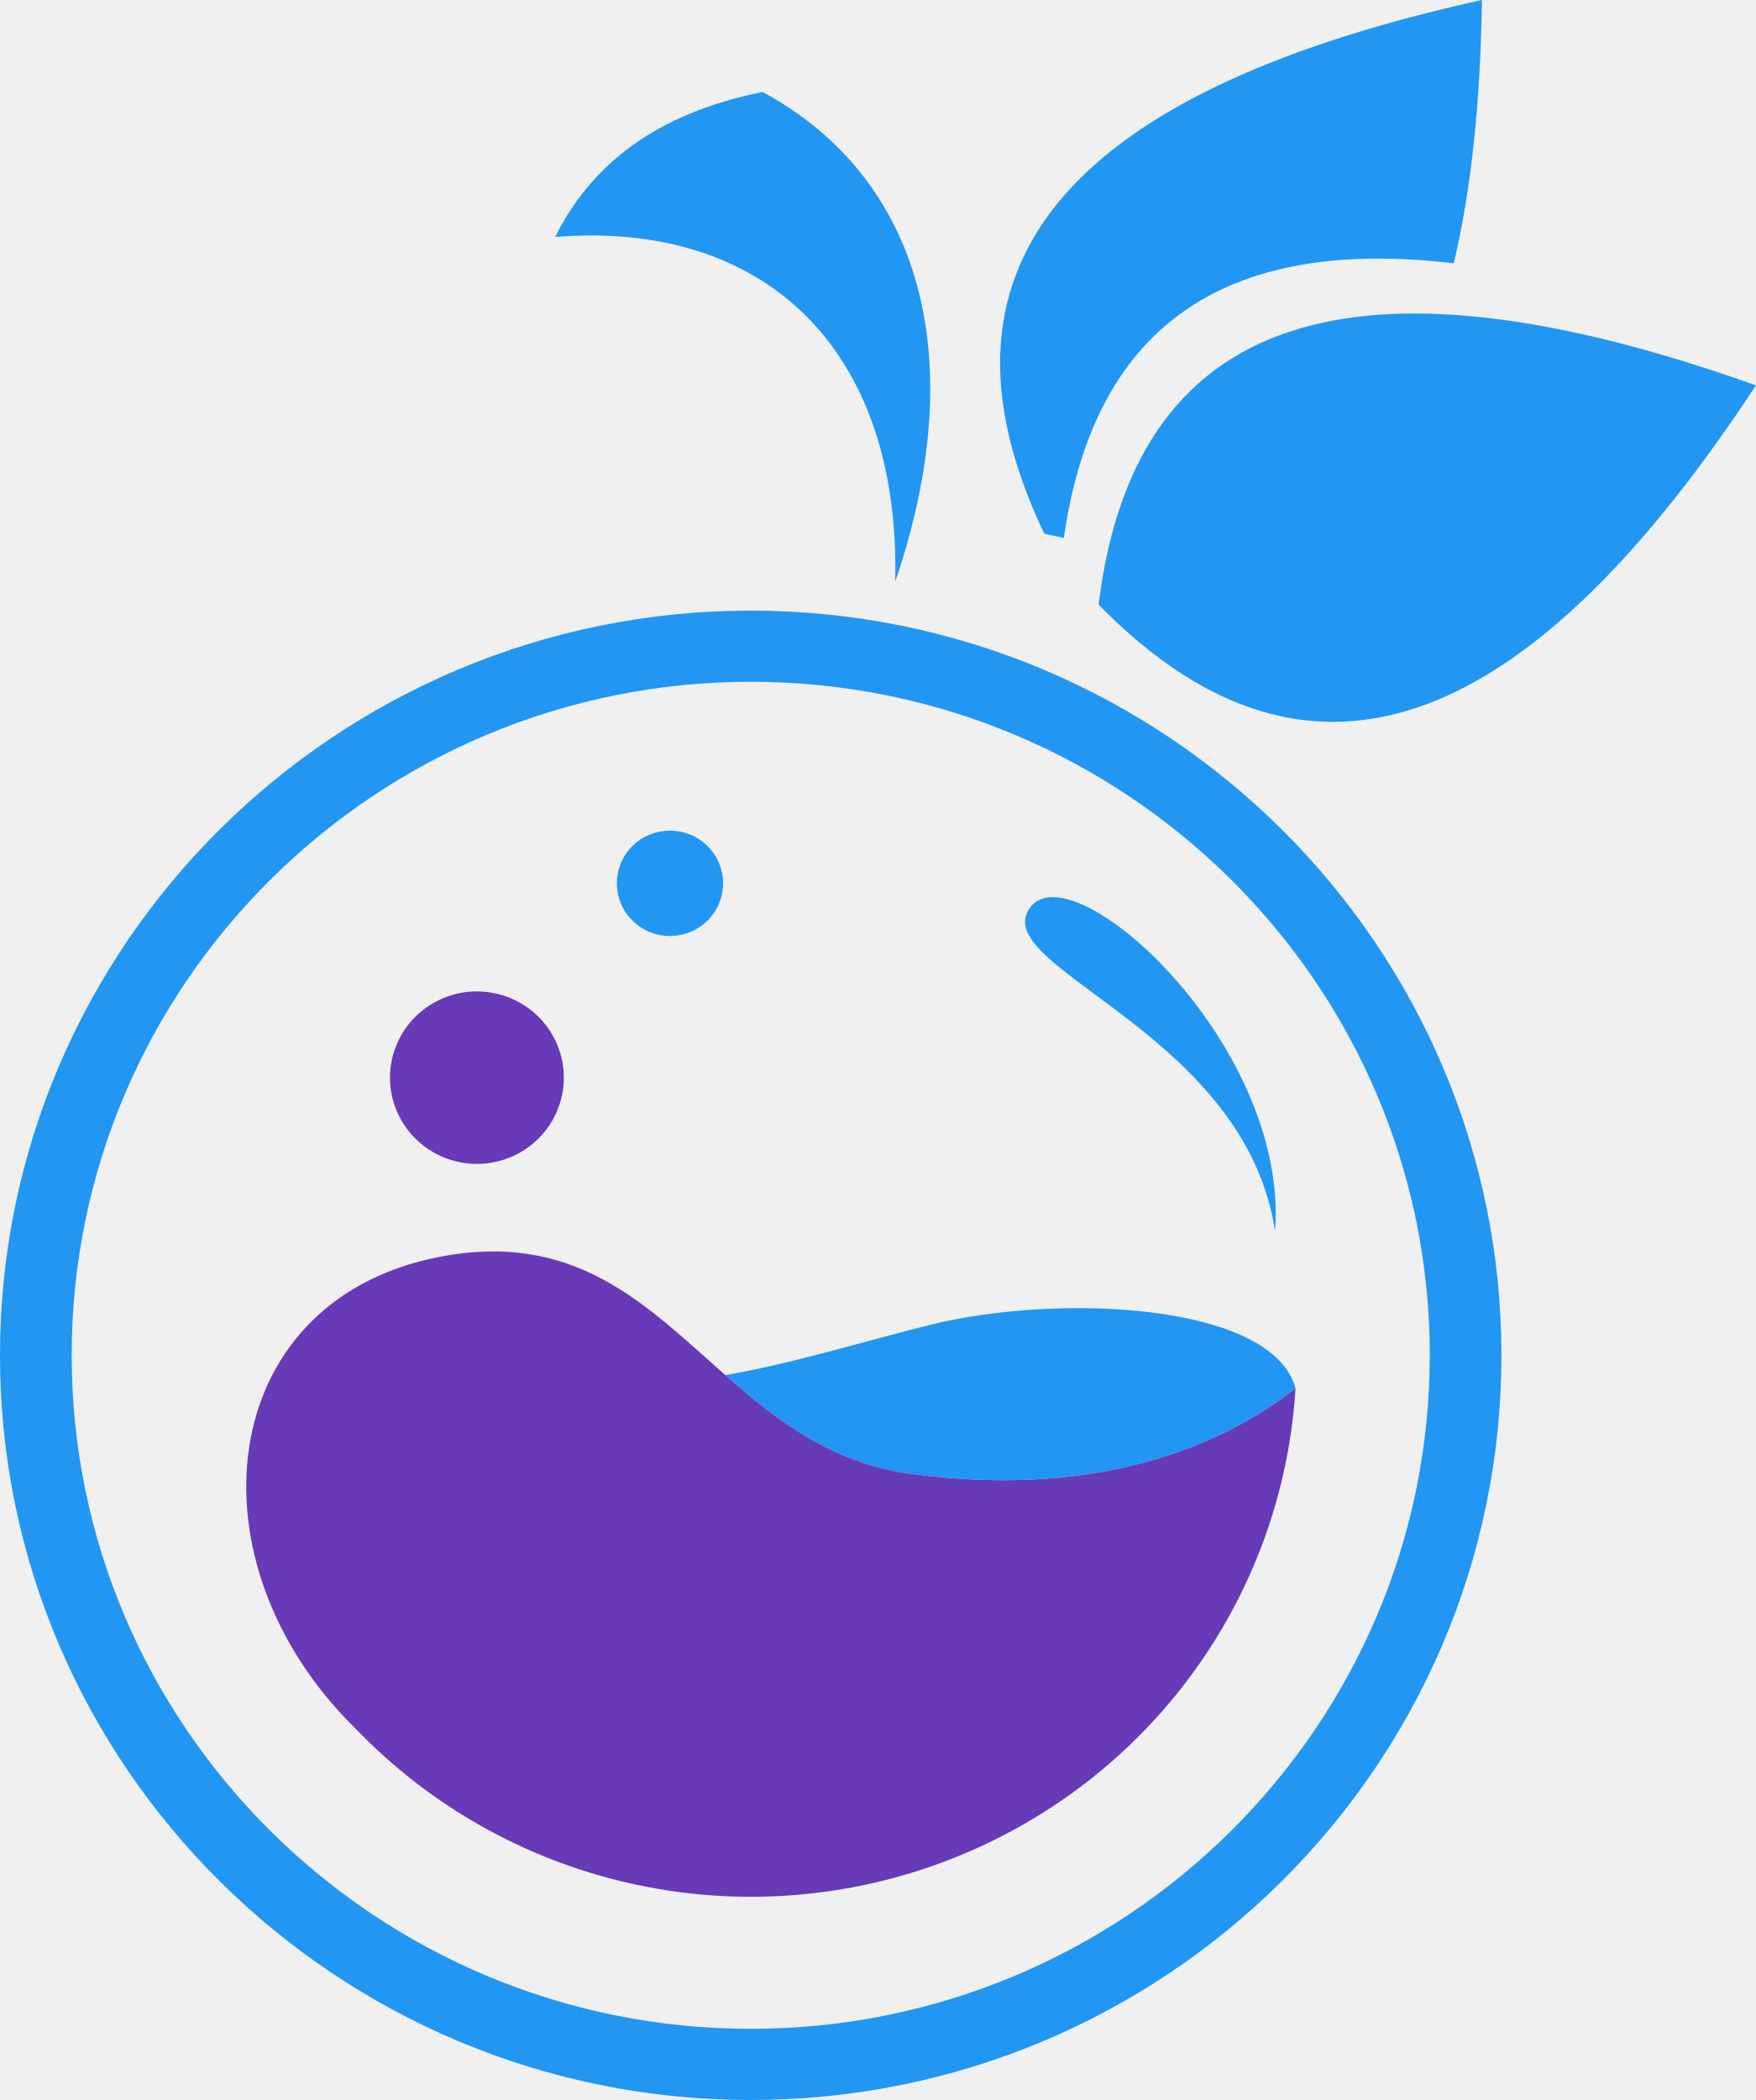
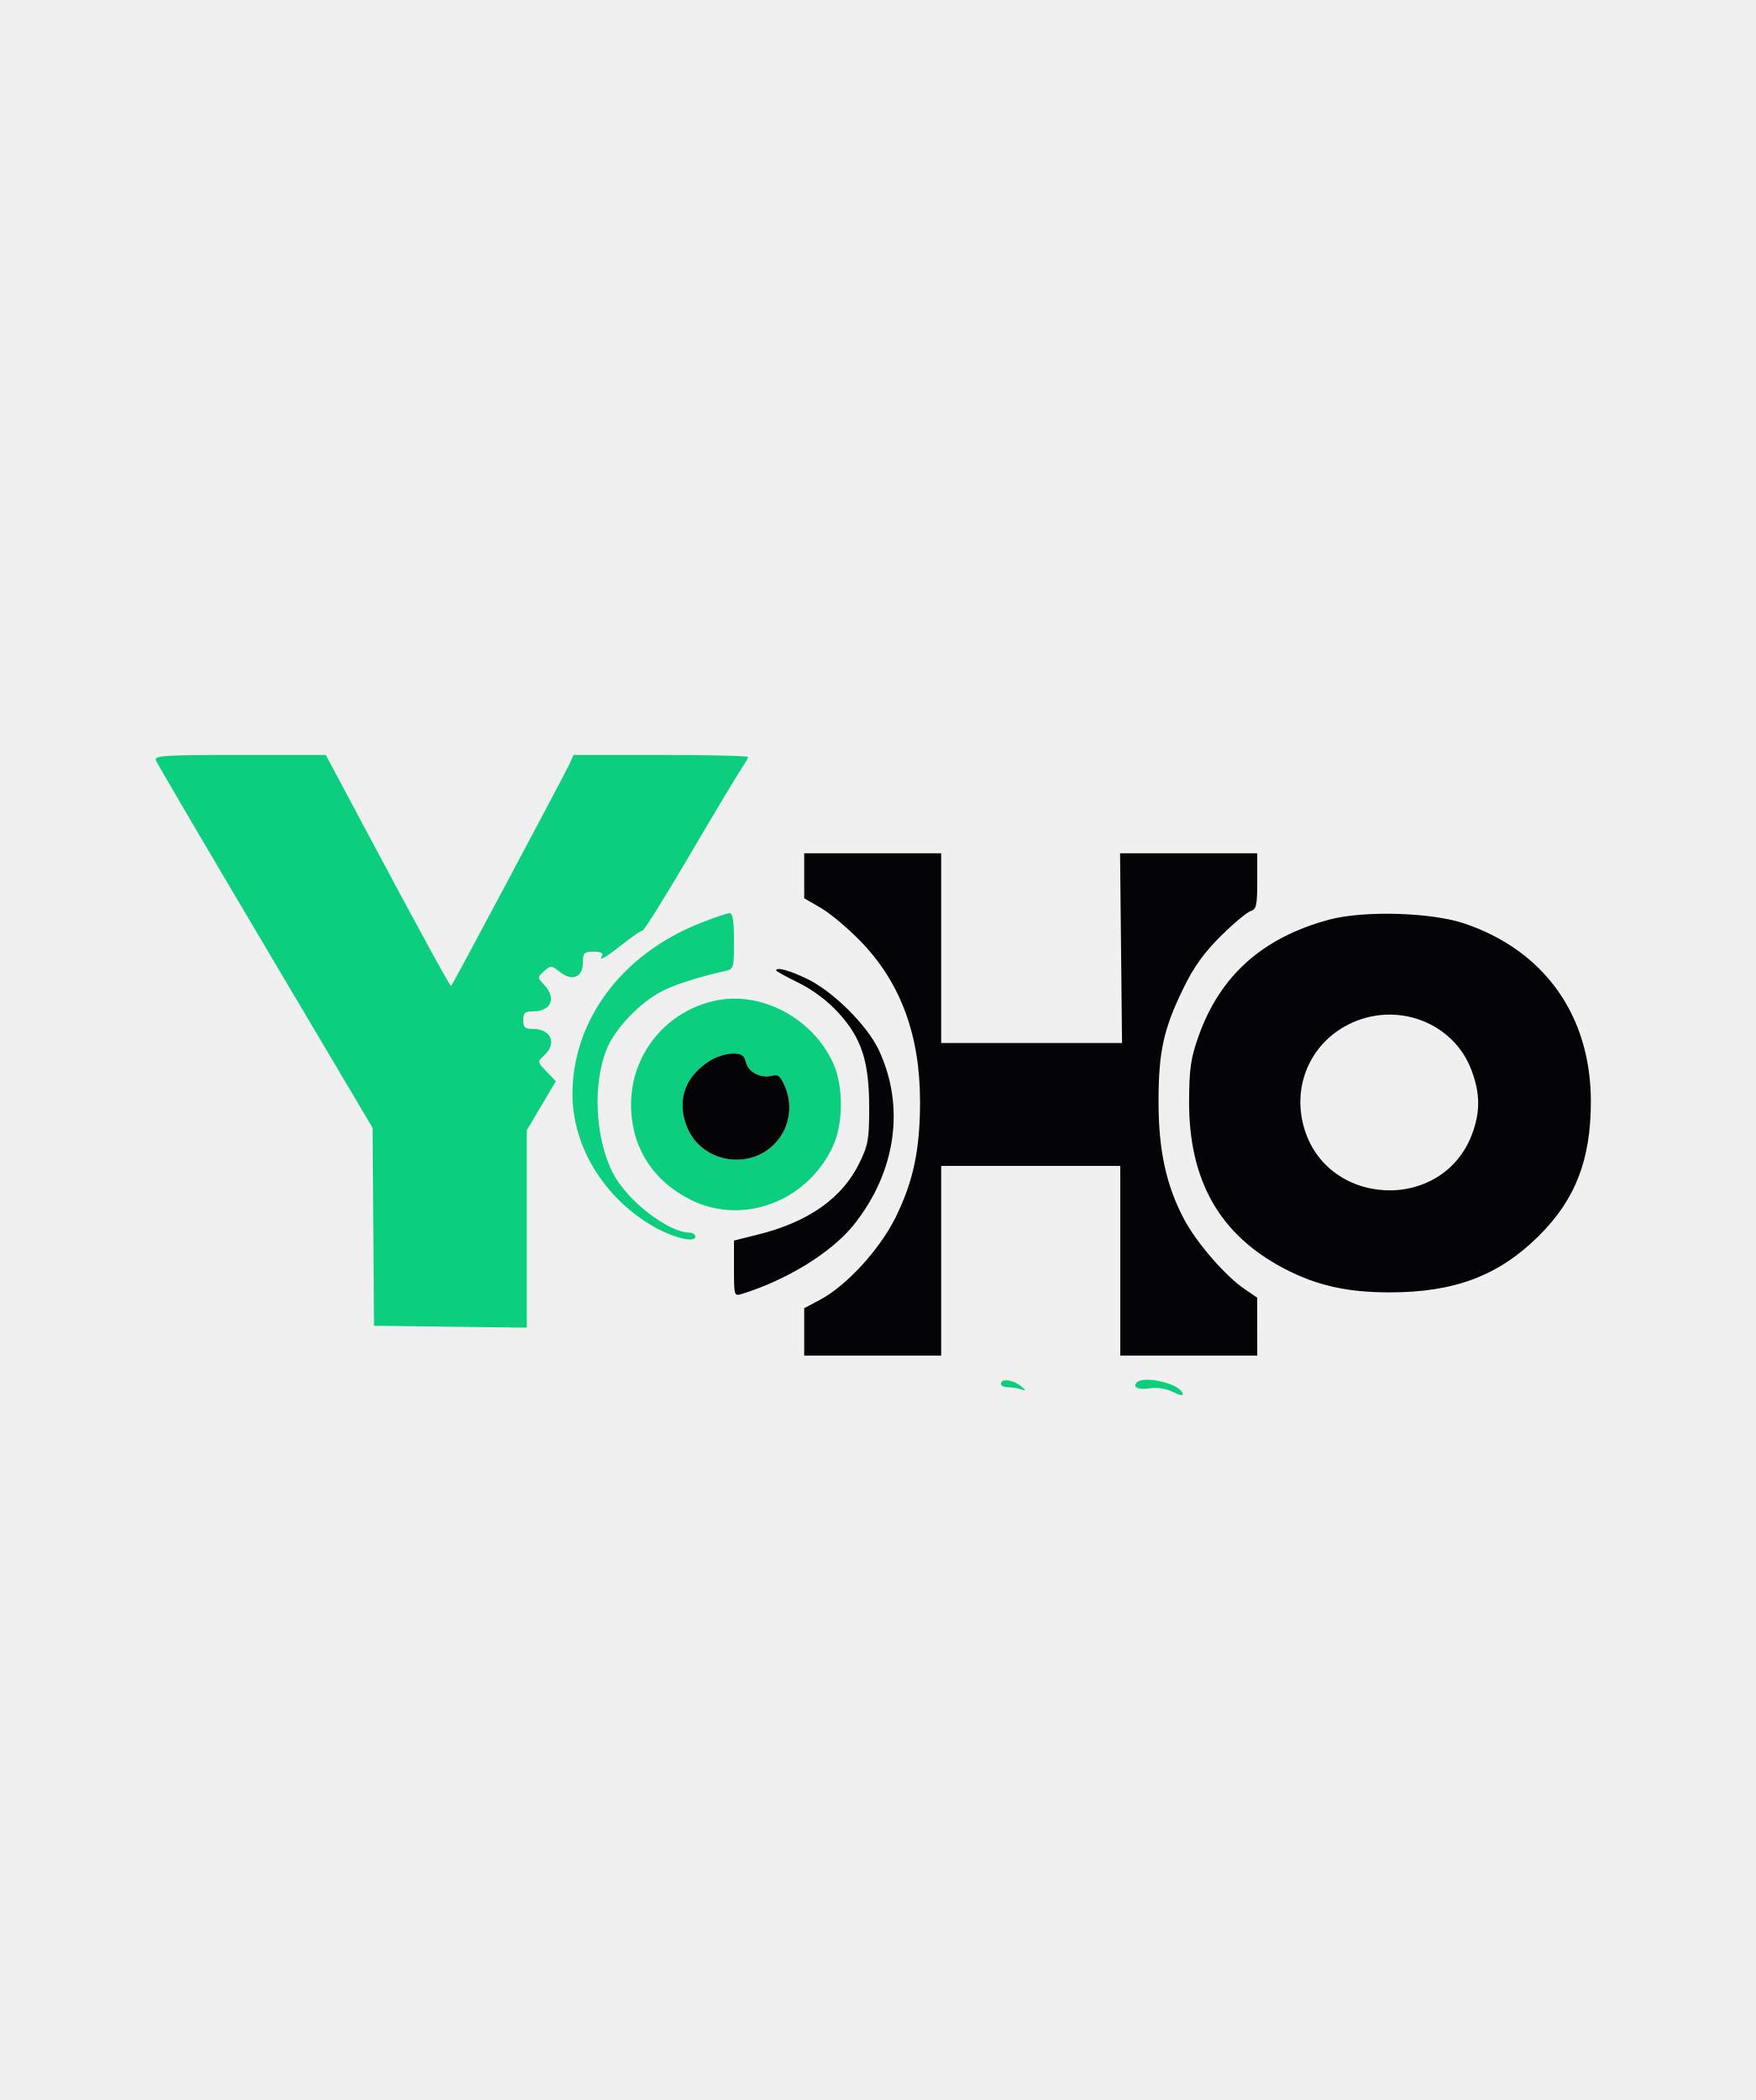
- <svg xmlns="http://www.w3.org/2000/svg" width="46" height="55" viewBox="0 0 46 55" fill="none">
-   <g clip-path="url(#clip0)">
-     <path d="M19.667 55C8.822 55 0 46.25 0 35.497C0 24.743 8.823 15.993 19.667 15.993C30.511 15.993 39.333 24.743 39.333 35.497C39.333 46.25 30.512 55 19.667 55ZM19.667 17.856C9.859 17.856 1.878 25.769 1.878 35.496C1.878 45.223 9.859 53.136 19.667 53.136C29.475 53.136 37.456 45.221 37.456 35.494C37.456 25.767 29.477 17.856 19.667 17.856Z" fill="#2196F3" />
-     <path d="M33.939 36.362C33.327 34.113 27.719 33.871 24.381 34.695C22.633 35.128 20.846 35.692 19.003 36.016C20.352 37.203 21.8 38.325 23.879 38.604C29.036 39.294 32.24 37.69 33.939 36.362Z" fill="#2196F3" />
-     <path d="M23.879 38.604C21.796 38.325 20.352 37.203 19.003 36.016C16.916 34.179 15.059 32.189 11.415 32.938C5.622 34.129 4.86 40.925 9.333 45.292C11.254 47.286 13.72 48.682 16.428 49.308C19.137 49.934 21.971 49.762 24.583 48.814C27.195 47.867 29.471 46.184 31.133 43.972C32.794 41.761 33.77 39.117 33.938 36.364C32.24 37.69 29.036 39.294 23.879 38.604Z" fill="#673AB7" />
-     <path d="M26.91 23.896C26.188 25.433 32.632 27.138 33.403 32.242C33.775 27.218 27.805 21.996 26.91 23.896Z" fill="#2196F3" />
-     <path d="M13.365 30.311C14.527 29.834 15.078 28.513 14.597 27.36C14.116 26.208 12.784 25.661 11.622 26.138C10.46 26.616 9.909 27.936 10.39 29.089C10.871 30.241 12.203 30.788 13.365 30.311Z" fill="#673AB7" />
-     <path d="M18.535 24.11C19.079 23.571 19.079 22.698 18.535 22.159C17.992 21.62 17.111 21.62 16.567 22.159C16.024 22.698 16.024 23.571 16.567 24.11C17.111 24.649 17.992 24.649 18.535 24.11Z" fill="#2196F3" />
-     <path d="M23.451 15.238C25.462 9.348 24.11 4.643 19.979 2.409C17.154 2.978 15.478 4.334 14.544 6.205C20.084 5.761 23.6 9.199 23.451 15.238Z" fill="#2196F3" />
-     <path d="M46 10.092C36.049 6.551 29.768 7.765 28.781 15.835C34.484 21.67 40.229 18.877 46 10.092Z" fill="#2196F3" />
-     <path d="M38.085 6.896C38.547 4.941 38.786 2.63 38.822 0C28.502 2.279 23.847 6.634 27.358 13.978C27.533 14.02 27.701 14.054 27.87 14.088C28.691 8.341 32.303 6.213 38.085 6.896Z" fill="#2196F3" />
-   </g>
-   <defs>
-     <clipPath id="clip0">
-       <rect width="46" height="55" fill="white" />
-     </clipPath>
-   </defs>
+ <svg xmlns="http://www.w3.org/2000/svg" width="46" height="55" viewBox="0 0 500 200" version="1.1">
+   <path d="M 44.364 17.506 C 44.682 18.334, 58.699 42.218, 75.514 70.581 L 106.087 122.151 106.294 150.325 L 106.500 178.500 128.250 178.770 L 150 179.039 150 150.944 L 150 122.850 154.142 115.878 L 158.284 108.906 155.621 106.127 C 152.960 103.349, 152.960 103.347, 154.979 101.519 C 158.688 98.162, 156.928 94, 151.800 94 C 149.480 94, 149 93.571, 149 91.500 C 149 89.429, 149.480 89, 151.800 89 C 156.955 89, 158.537 85.265, 154.984 81.483 C 152.981 79.351, 152.981 79.327, 154.936 77.558 C 156.826 75.847, 157.006 75.859, 159.558 77.867 C 163.024 80.593, 166 79.253, 166 74.965 C 166 72.325, 166.335 72, 169.059 72 C 170.844 72, 171.861 72.417, 171.500 73 C 170.312 74.923, 172.098 73.969, 177.119 70 C 179.902 67.800, 182.538 66, 182.975 66 C 183.413 66, 189.519 56.212, 196.545 44.250 C 203.571 32.288, 210.148 21.306, 211.160 19.846 C 212.172 18.386, 213 16.923, 213 16.596 C 213 16.268, 201.822 16, 188.161 16 L 163.321 16 162.079 18.750 C 161.030 21.073, 129.115 80.943, 128.475 81.788 C 128.239 82.100, 119.272 65.695, 103.038 35.250 L 92.773 16 68.279 16 C 46.877 16, 43.859 16.190, 44.364 17.506 M 199.438 63.856 C 177.040 72.696, 162.960 91.575, 163.012 112.697 C 163.048 127.225, 171.657 141.565, 185.282 149.791 C 191.068 153.284, 198 155.105, 198 153.131 C 198 152.509, 197.213 151.990, 196.250 151.978 C 190.182 151.902, 178.409 142.714, 174.503 135.007 C 169.374 124.884, 168.696 109.167, 172.964 99.286 C 175.451 93.525, 182.439 86.347, 188.638 83.185 C 192.225 81.354, 199.278 79.105, 206.250 77.568 C 208.970 76.969, 209 76.874, 209 68.981 C 209 63.244, 208.648 61.010, 207.750 61.034 C 207.063 61.053, 203.322 62.323, 199.438 63.856 M 203.962 85.894 C 189.797 88.785, 179.723 101.072, 179.691 115.500 C 179.664 127.509, 185.846 137.322, 196.839 142.720 C 211.788 150.061, 230.172 142.975, 237.305 127.122 C 240.155 120.789, 240.155 110.211, 237.305 103.878 C 231.545 91.076, 217.004 83.233, 203.962 85.894 M 202.411 102.891 C 195.154 107.317, 192.631 114.128, 195.484 121.597 C 199.738 132.738, 215.101 134.689, 222.023 124.968 C 224.975 120.822, 225.580 115.325, 223.605 110.597 C 222.303 107.480, 221.611 106.869, 219.895 107.317 C 216.679 108.158, 213.129 106.362, 212.420 103.535 C 211.907 101.493, 211.172 101.001, 208.642 101.004 C 206.914 101.006, 204.110 101.855, 202.411 102.891 M 285 195 C 285 195.550, 285.863 196, 286.918 196 C 287.973 196, 289.661 196.262, 290.668 196.582 C 292.344 197.114, 292.335 197.029, 290.559 195.582 C 288.391 193.815, 285 193.460, 285 195 M 323.694 194.639 C 322.328 196.006, 324.192 196.843, 327.431 196.317 C 329.537 195.976, 332.024 196.364, 333.982 197.341 C 336.127 198.411, 337.011 198.529, 336.740 197.708 C 335.834 194.959, 325.747 192.587, 323.694 194.639" stroke="none" fill="#0cce7f" fill-rule="evenodd" />
+   <path d="M 229 50.405 L 229 56.810 233.750 59.563 C 236.363 61.077, 241.425 65.322, 245 68.996 C 256.455 80.770, 262.014 95.799, 261.983 114.910 C 261.960 128.433, 260.048 137.446, 255.049 147.589 C 250.532 156.755, 241.059 167.099, 233.520 171.099 L 229 173.497 229 180.248 L 229 187 248.500 187 L 268 187 268 160 L 268 133 293.500 133 L 319 133 319 160 L 319 187 338.500 187 L 358 187 357.993 178.750 L 357.986 170.500 354.461 168.099 C 348.913 164.321, 340.805 154.994, 337.225 148.275 C 332.059 138.577, 329.873 128.508, 329.892 114.500 C 329.910 100.375, 331.342 93.928, 337.046 82.274 C 339.970 76.302, 342.867 72.272, 347.621 67.565 C 351.222 63.999, 355.030 60.808, 356.084 60.473 C 357.760 59.941, 358 58.871, 358 51.933 L 358 44 338.469 44 L 318.937 44 319.219 71.001 L 319.500 98.001 293.750 98.001 L 268 98 268 71 L 268 44 248.500 44 L 229 44 229 50.405 M 378.362 62.918 C 359.500 68.031, 347.400 78.848, 341.292 96.056 C 339.068 102.323, 338.642 105.240, 338.597 114.500 C 338.489 137.194, 347.313 152.678, 365.841 162.309 C 374.969 167.054, 383.640 169, 395.654 169 C 414.154 169, 426.698 164.274, 438.089 153.013 C 448.576 142.646, 453 131.267, 453 114.661 C 453 90.264, 439.814 71.704, 417 63.990 C 407.512 60.782, 388.216 60.247, 378.362 62.918 M 221 77.363 C 221 77.562, 223.890 79.148, 227.422 80.887 C 231.502 82.895, 235.633 86.007, 238.752 89.419 C 245.369 96.659, 247.500 103.256, 247.500 116.500 C 247.500 125.433, 247.201 127.110, 244.694 132.214 C 239.774 142.234, 230.197 148.967, 215.750 152.563 L 209 154.243 209 162.189 C 209 169.968, 209.047 170.120, 211.250 169.440 C 224.209 165.438, 236.910 157.568, 243.223 149.630 C 255.156 134.624, 257.781 116.036, 250.233 100 C 246.901 92.922, 237.190 83.285, 229.813 79.736 C 224.780 77.315, 221 76.297, 221 77.363 M 383.936 92.750 C 373.607 97.989, 368.373 109.153, 370.918 120.523 C 376.397 145.009, 411.377 146.886, 419.472 123.128 C 421.529 117.091, 421.395 112.131, 419.002 105.736 C 413.857 91.985, 397.436 85.903, 383.936 92.750 M 202.411 102.891 C 195.154 107.317, 192.631 114.128, 195.484 121.597 C 199.738 132.738, 215.101 134.689, 222.023 124.968 C 224.975 120.822, 225.580 115.325, 223.605 110.597 C 222.303 107.480, 221.611 106.869, 219.895 107.317 C 216.679 108.158, 213.129 106.362, 212.420 103.535 C 211.907 101.493, 211.172 101.001, 208.642 101.004 C 206.914 101.006, 204.110 101.855, 202.411 102.891" stroke="none" fill="#040407" fill-rule="evenodd" />
</svg>
